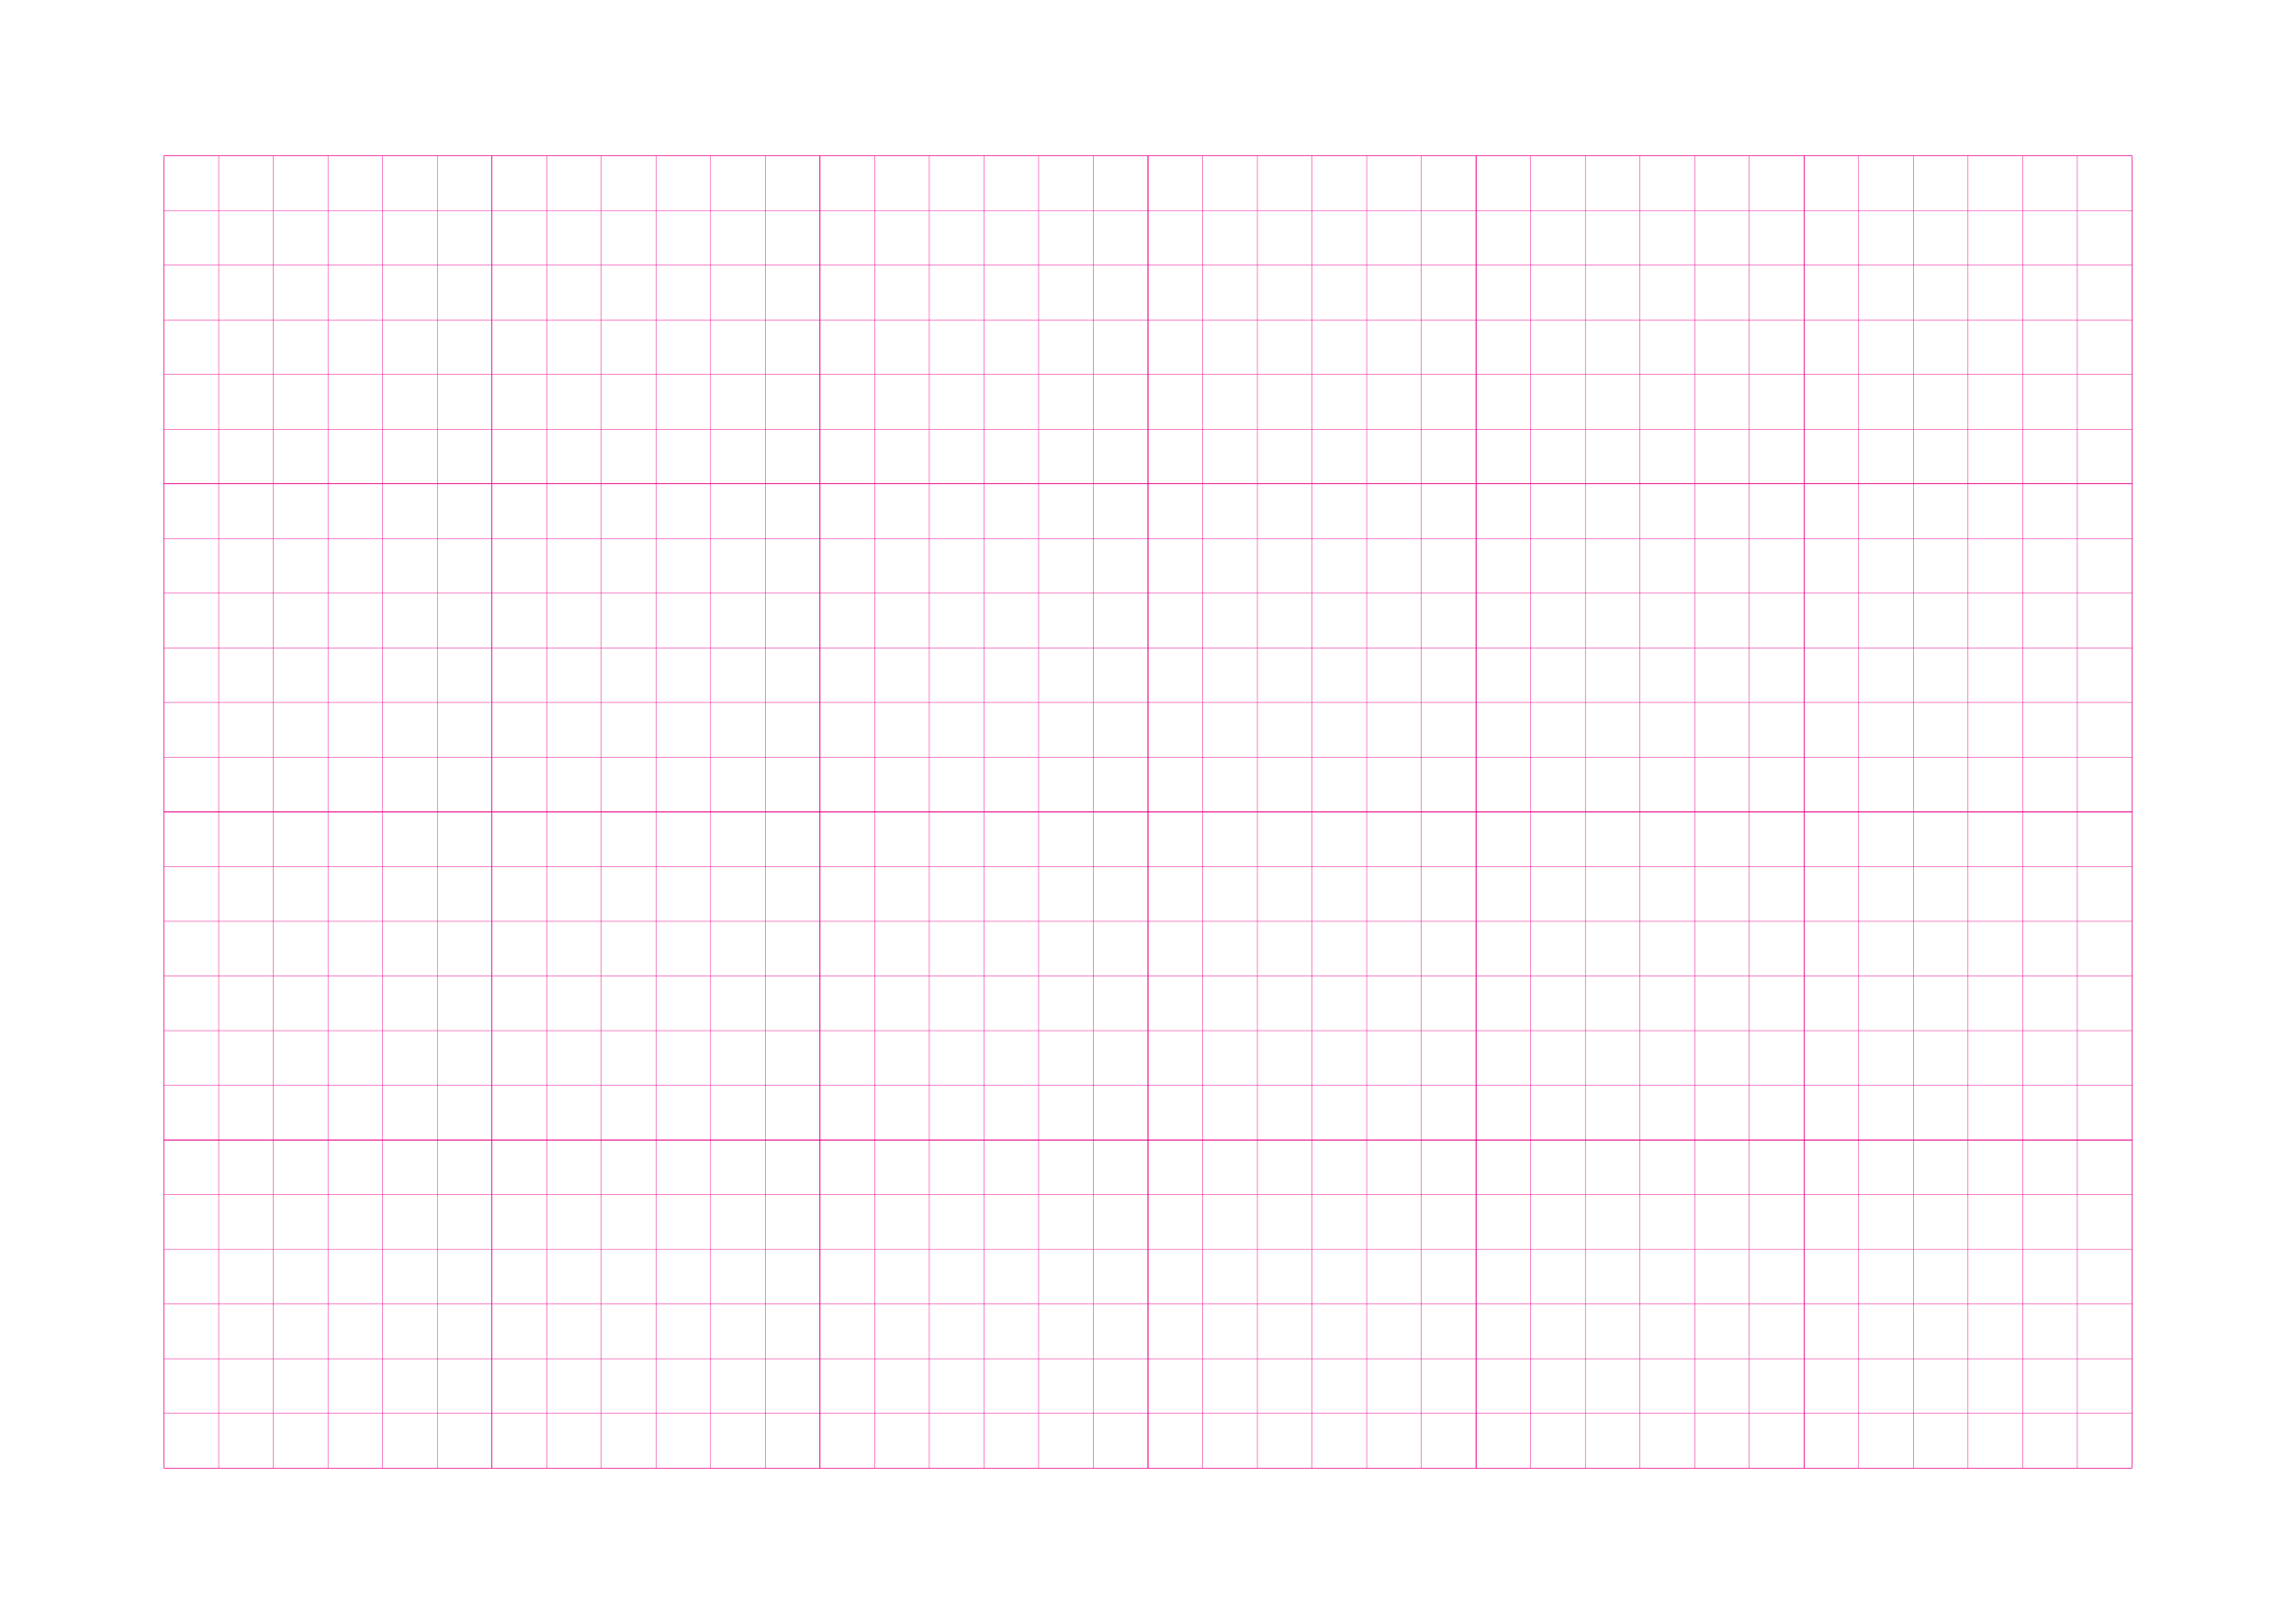
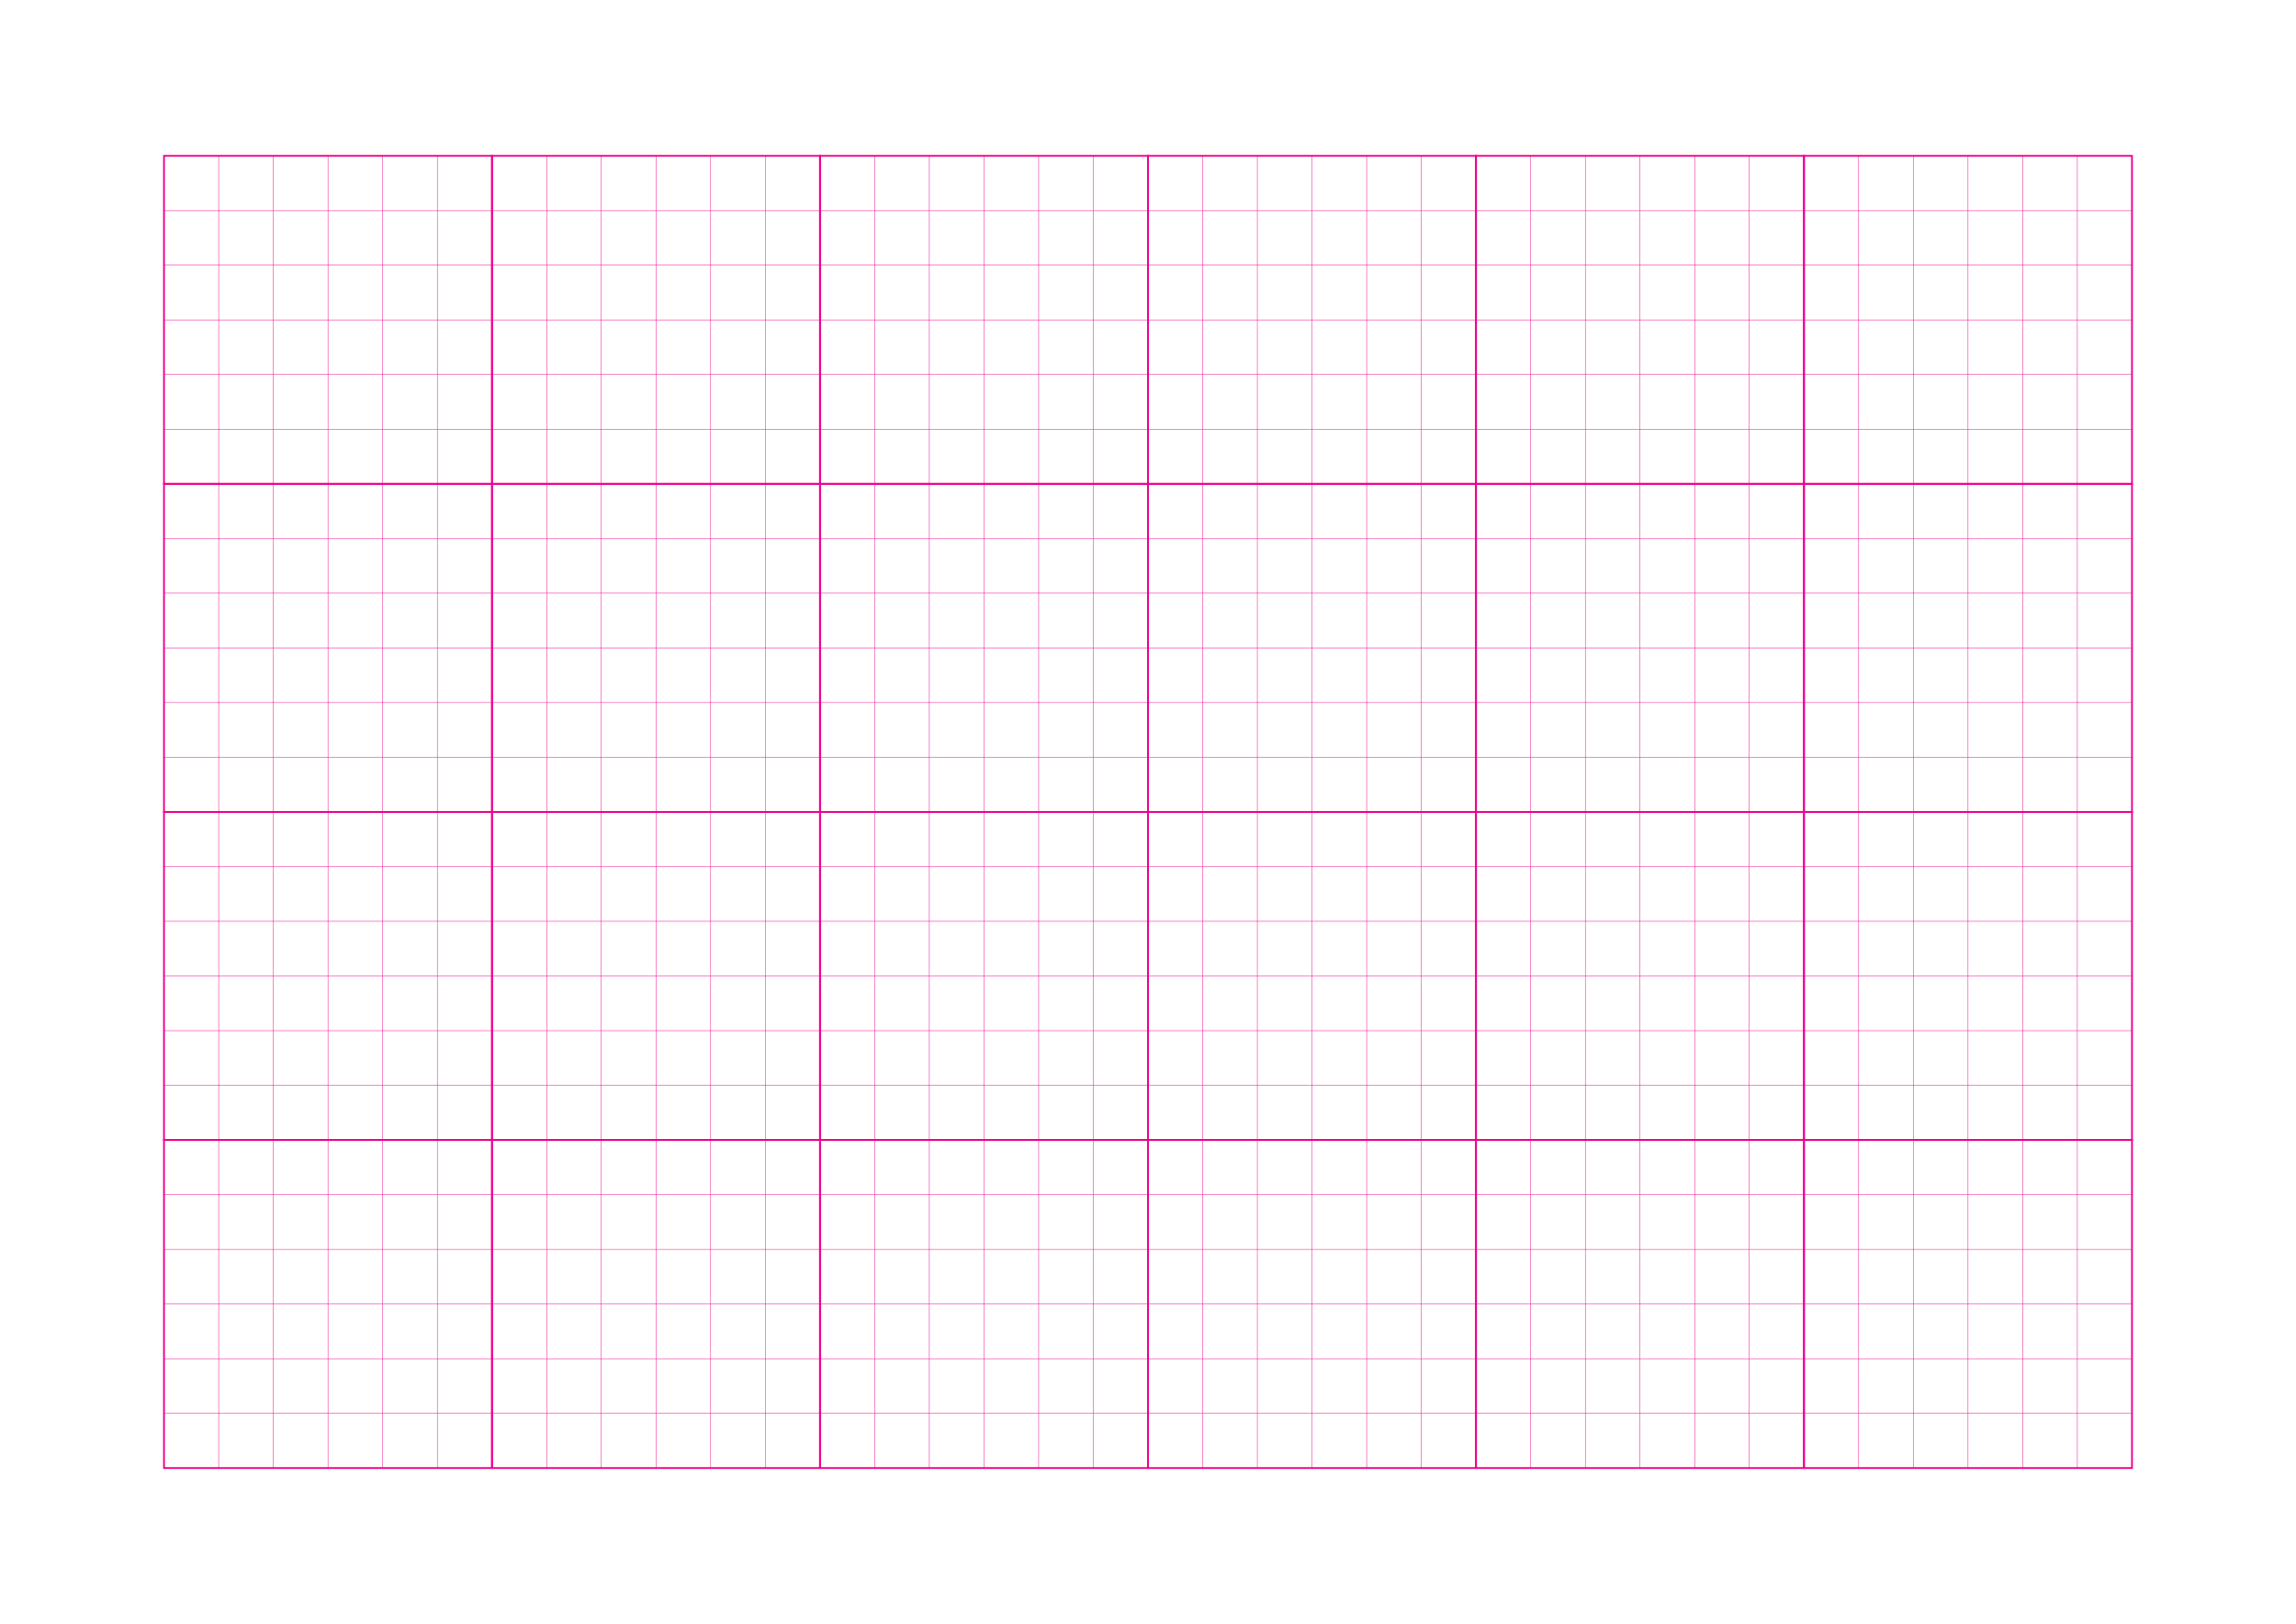
<svg xmlns="http://www.w3.org/2000/svg" width="210.0mm" height="148.5mm" viewBox="0 0 210.0 148.5" shape-rendering="geometricPrecision">
  <style>
    svg         { stroke:            #ed008c; }
    svg         { stroke-width:         0.04; }
    .altcolor   { stroke:               blue; }
    .extrafine  { stroke-width:         0.01; }
    .fine       { stroke-width:         0.02; }
    .medium     { stroke-width:         0.04; }
    .broad      { stroke-width:         0.08; }
    .extrabroad { stroke-width:         0.16; }
    .dashed     { stroke-dasharray:      2 2; }
  </style>
  <g id="sheet">
    <line x1="15.0" y1="14.25" x2="195.0" y2="14.25" class="hline" />
    <line x1="15.0" y1="19.25" x2="195.0" y2="19.25" class="hline" />
    <line x1="15.0" y1="24.25" x2="195.0" y2="24.25" class="hline" />
    <line x1="15.0" y1="29.25" x2="195.0" y2="29.25" class="hline" />
    <line x1="15.0" y1="34.25" x2="195.0" y2="34.25" class="hline" />
    <line x1="15.0" y1="39.25" x2="195.0" y2="39.25" class="hline" />
    <line x1="15.0" y1="44.25" x2="195.0" y2="44.25" class="hline" />
    <line x1="15.0" y1="49.25" x2="195.0" y2="49.25" class="hline" />
    <line x1="15.0" y1="54.25" x2="195.0" y2="54.25" class="hline" />
    <line x1="15.0" y1="59.25" x2="195.0" y2="59.25" class="hline" />
    <line x1="15.0" y1="64.25" x2="195.0" y2="64.25" class="hline" />
    <line x1="15.0" y1="69.25" x2="195.0" y2="69.25" class="hline" />
    <line x1="15.0" y1="74.25" x2="195.0" y2="74.25" class="hline" />
    <line x1="15.0" y1="79.25" x2="195.0" y2="79.25" class="hline" />
    <line x1="15.0" y1="84.25" x2="195.0" y2="84.25" class="hline" />
    <line x1="15.0" y1="89.25" x2="195.0" y2="89.25" class="hline" />
    <line x1="15.0" y1="94.25" x2="195.0" y2="94.25" class="hline" />
    <line x1="15.0" y1="99.25" x2="195.0" y2="99.25" class="hline" />
    <line x1="15.0" y1="104.25" x2="195.0" y2="104.25" class="hline" />
    <line x1="15.0" y1="109.25" x2="195.0" y2="109.25" class="hline" />
    <line x1="15.0" y1="114.25" x2="195.0" y2="114.25" class="hline" />
    <line x1="15.0" y1="119.25" x2="195.0" y2="119.25" class="hline" />
    <line x1="15.0" y1="124.25" x2="195.0" y2="124.25" class="hline" />
    <line x1="15.0" y1="129.25" x2="195.0" y2="129.25" class="hline" />
    <line x1="15.0" y1="134.25" x2="195.0" y2="134.25" class="hline" />
    <line x1="15.0" y1="14.25" x2="15.0" y2="134.25" class="vline" />
    <line x1="20.0" y1="14.25" x2="20.0" y2="134.25" class="vline" />
    <line x1="25.0" y1="14.25" x2="25.0" y2="134.25" class="vline" />
    <line x1="30.0" y1="14.25" x2="30.0" y2="134.25" class="vline" />
    <line x1="35.0" y1="14.25" x2="35.0" y2="134.25" class="vline" />
    <line x1="40.0" y1="14.25" x2="40.0" y2="134.25" class="vline" />
    <line x1="45.0" y1="14.25" x2="45.0" y2="134.25" class="vline" />
    <line x1="50.0" y1="14.25" x2="50.0" y2="134.25" class="vline" />
    <line x1="55.0" y1="14.25" x2="55.0" y2="134.25" class="vline" />
    <line x1="60.0" y1="14.25" x2="60.0" y2="134.25" class="vline" />
    <line x1="65.0" y1="14.25" x2="65.0" y2="134.25" class="vline" />
    <line x1="70.0" y1="14.25" x2="70.0" y2="134.25" class="vline" />
    <line x1="75.0" y1="14.25" x2="75.0" y2="134.25" class="vline" />
    <line x1="80.0" y1="14.25" x2="80.0" y2="134.25" class="vline" />
    <line x1="85.0" y1="14.25" x2="85.0" y2="134.25" class="vline" />
    <line x1="90.0" y1="14.25" x2="90.0" y2="134.25" class="vline" />
    <line x1="95.0" y1="14.25" x2="95.0" y2="134.25" class="vline" />
    <line x1="100.0" y1="14.25" x2="100.0" y2="134.25" class="vline" />
    <line x1="105.0" y1="14.25" x2="105.0" y2="134.25" class="vline" />
    <line x1="110.0" y1="14.25" x2="110.0" y2="134.25" class="vline" />
    <line x1="115.0" y1="14.25" x2="115.0" y2="134.25" class="vline" />
    <line x1="120.0" y1="14.25" x2="120.0" y2="134.25" class="vline" />
    <line x1="125.0" y1="14.25" x2="125.0" y2="134.25" class="vline" />
    <line x1="130.0" y1="14.25" x2="130.0" y2="134.25" class="vline" />
    <line x1="135.0" y1="14.25" x2="135.0" y2="134.25" class="vline" />
    <line x1="140.0" y1="14.25" x2="140.0" y2="134.25" class="vline" />
    <line x1="145.0" y1="14.25" x2="145.0" y2="134.25" class="vline" />
    <line x1="150.0" y1="14.25" x2="150.0" y2="134.25" class="vline" />
    <line x1="155.0" y1="14.25" x2="155.0" y2="134.25" class="vline" />
    <line x1="160.0" y1="14.25" x2="160.0" y2="134.25" class="vline" />
    <line x1="165.0" y1="14.25" x2="165.0" y2="134.25" class="vline" />
    <line x1="170.0" y1="14.25" x2="170.0" y2="134.25" class="vline" />
    <line x1="175.0" y1="14.25" x2="175.0" y2="134.25" class="vline" />
    <line x1="180.0" y1="14.25" x2="180.0" y2="134.25" class="vline" />
    <line x1="185.0" y1="14.25" x2="185.0" y2="134.25" class="vline" />
    <line x1="190.0" y1="14.25" x2="190.0" y2="134.25" class="vline" />
    <line x1="195.0" y1="14.25" x2="195.0" y2="134.25" class="vline" />
-     <rect width="30.0" height="30.0" x="15.0" y="14.25" fill="none" class="square" />
-     <rect width="30.0" height="30.0" x="45.0" y="14.25" fill="none" class="square" />
-     <rect width="30.0" height="30.0" x="75.0" y="14.25" fill="none" class="square" />
-     <rect width="30.0" height="30.0" x="105.0" y="14.25" fill="none" class="square" />
-     <rect width="30.0" height="30.0" x="135.0" y="14.25" fill="none" class="square" />
-     <rect width="30.0" height="30.0" x="165.0" y="14.25" fill="none" class="square" />
-     <rect width="30.0" height="30.0" x="15.0" y="44.25" fill="none" class="square" />
-     <rect width="30.0" height="30.0" x="45.0" y="44.25" fill="none" class="square" />
-     <rect width="30.0" height="30.0" x="75.0" y="44.25" fill="none" class="square" />
-     <rect width="30.0" height="30.0" x="105.0" y="44.25" fill="none" class="square" />
-     <rect width="30.0" height="30.0" x="135.0" y="44.25" fill="none" class="square" />
-     <rect width="30.0" height="30.0" x="165.0" y="44.25" fill="none" class="square" />
-     <rect width="30.0" height="30.0" x="15.0" y="74.25" fill="none" class="square" />
-     <rect width="30.0" height="30.0" x="45.0" y="74.25" fill="none" class="square" />
-     <rect width="30.0" height="30.0" x="75.0" y="74.25" fill="none" class="square" />
-     <rect width="30.0" height="30.0" x="105.0" y="74.25" fill="none" class="square" />
-     <rect width="30.0" height="30.0" x="135.0" y="74.25" fill="none" class="square" />
-     <rect width="30.0" height="30.0" x="165.0" y="74.25" fill="none" class="square" />
-     <rect width="30.0" height="30.0" x="15.0" y="104.25" fill="none" class="square" />
-     <rect width="30.0" height="30.0" x="45.0" y="104.25" fill="none" class="square" />
-     <rect width="30.0" height="30.0" x="75.0" y="104.25" fill="none" class="square" />
-     <rect width="30.0" height="30.0" x="105.0" y="104.25" fill="none" class="square" />
-     <rect width="30.0" height="30.0" x="135.0" y="104.25" fill="none" class="square" />
-     <rect width="30.0" height="30.0" x="165.0" y="104.25" fill="none" class="square" />
+     <rect width="30.0" height="30.0" x="15.0" y="14.25" fill="none" class="square extrabroad" />
+     <rect width="30.0" height="30.0" x="45.0" y="14.25" fill="none" class="square extrabroad" />
+     <rect width="30.0" height="30.0" x="75.0" y="14.25" fill="none" class="square extrabroad" />
+     <rect width="30.0" height="30.0" x="105.0" y="14.25" fill="none" class="square extrabroad" />
+     <rect width="30.0" height="30.0" x="135.0" y="14.25" fill="none" class="square extrabroad" />
+     <rect width="30.0" height="30.0" x="165.0" y="14.25" fill="none" class="square extrabroad" />
+     <rect width="30.0" height="30.0" x="15.0" y="44.25" fill="none" class="square extrabroad" />
+     <rect width="30.0" height="30.0" x="45.0" y="44.25" fill="none" class="square extrabroad" />
+     <rect width="30.0" height="30.0" x="75.0" y="44.25" fill="none" class="square extrabroad" />
+     <rect width="30.0" height="30.0" x="105.0" y="44.25" fill="none" class="square extrabroad" />
+     <rect width="30.0" height="30.0" x="135.0" y="44.25" fill="none" class="square extrabroad" />
+     <rect width="30.0" height="30.0" x="165.0" y="44.25" fill="none" class="square extrabroad" />
+     <rect width="30.0" height="30.0" x="15.0" y="74.25" fill="none" class="square extrabroad" />
+     <rect width="30.0" height="30.0" x="45.0" y="74.25" fill="none" class="square extrabroad" />
+     <rect width="30.0" height="30.0" x="75.0" y="74.25" fill="none" class="square extrabroad" />
+     <rect width="30.0" height="30.0" x="105.0" y="74.25" fill="none" class="square extrabroad" />
+     <rect width="30.0" height="30.0" x="135.0" y="74.25" fill="none" class="square extrabroad" />
+     <rect width="30.0" height="30.0" x="165.0" y="74.25" fill="none" class="square extrabroad" />
+     <rect width="30.0" height="30.0" x="15.0" y="104.25" fill="none" class="square extrabroad" />
+     <rect width="30.0" height="30.0" x="45.0" y="104.25" fill="none" class="square extrabroad" />
+     <rect width="30.0" height="30.0" x="75.0" y="104.25" fill="none" class="square extrabroad" />
+     <rect width="30.0" height="30.0" x="105.0" y="104.25" fill="none" class="square extrabroad" />
+     <rect width="30.0" height="30.0" x="135.0" y="104.25" fill="none" class="square extrabroad" />
+     <rect width="30.0" height="30.0" x="165.0" y="104.25" fill="none" class="square extrabroad" />
  </g>
</svg>
